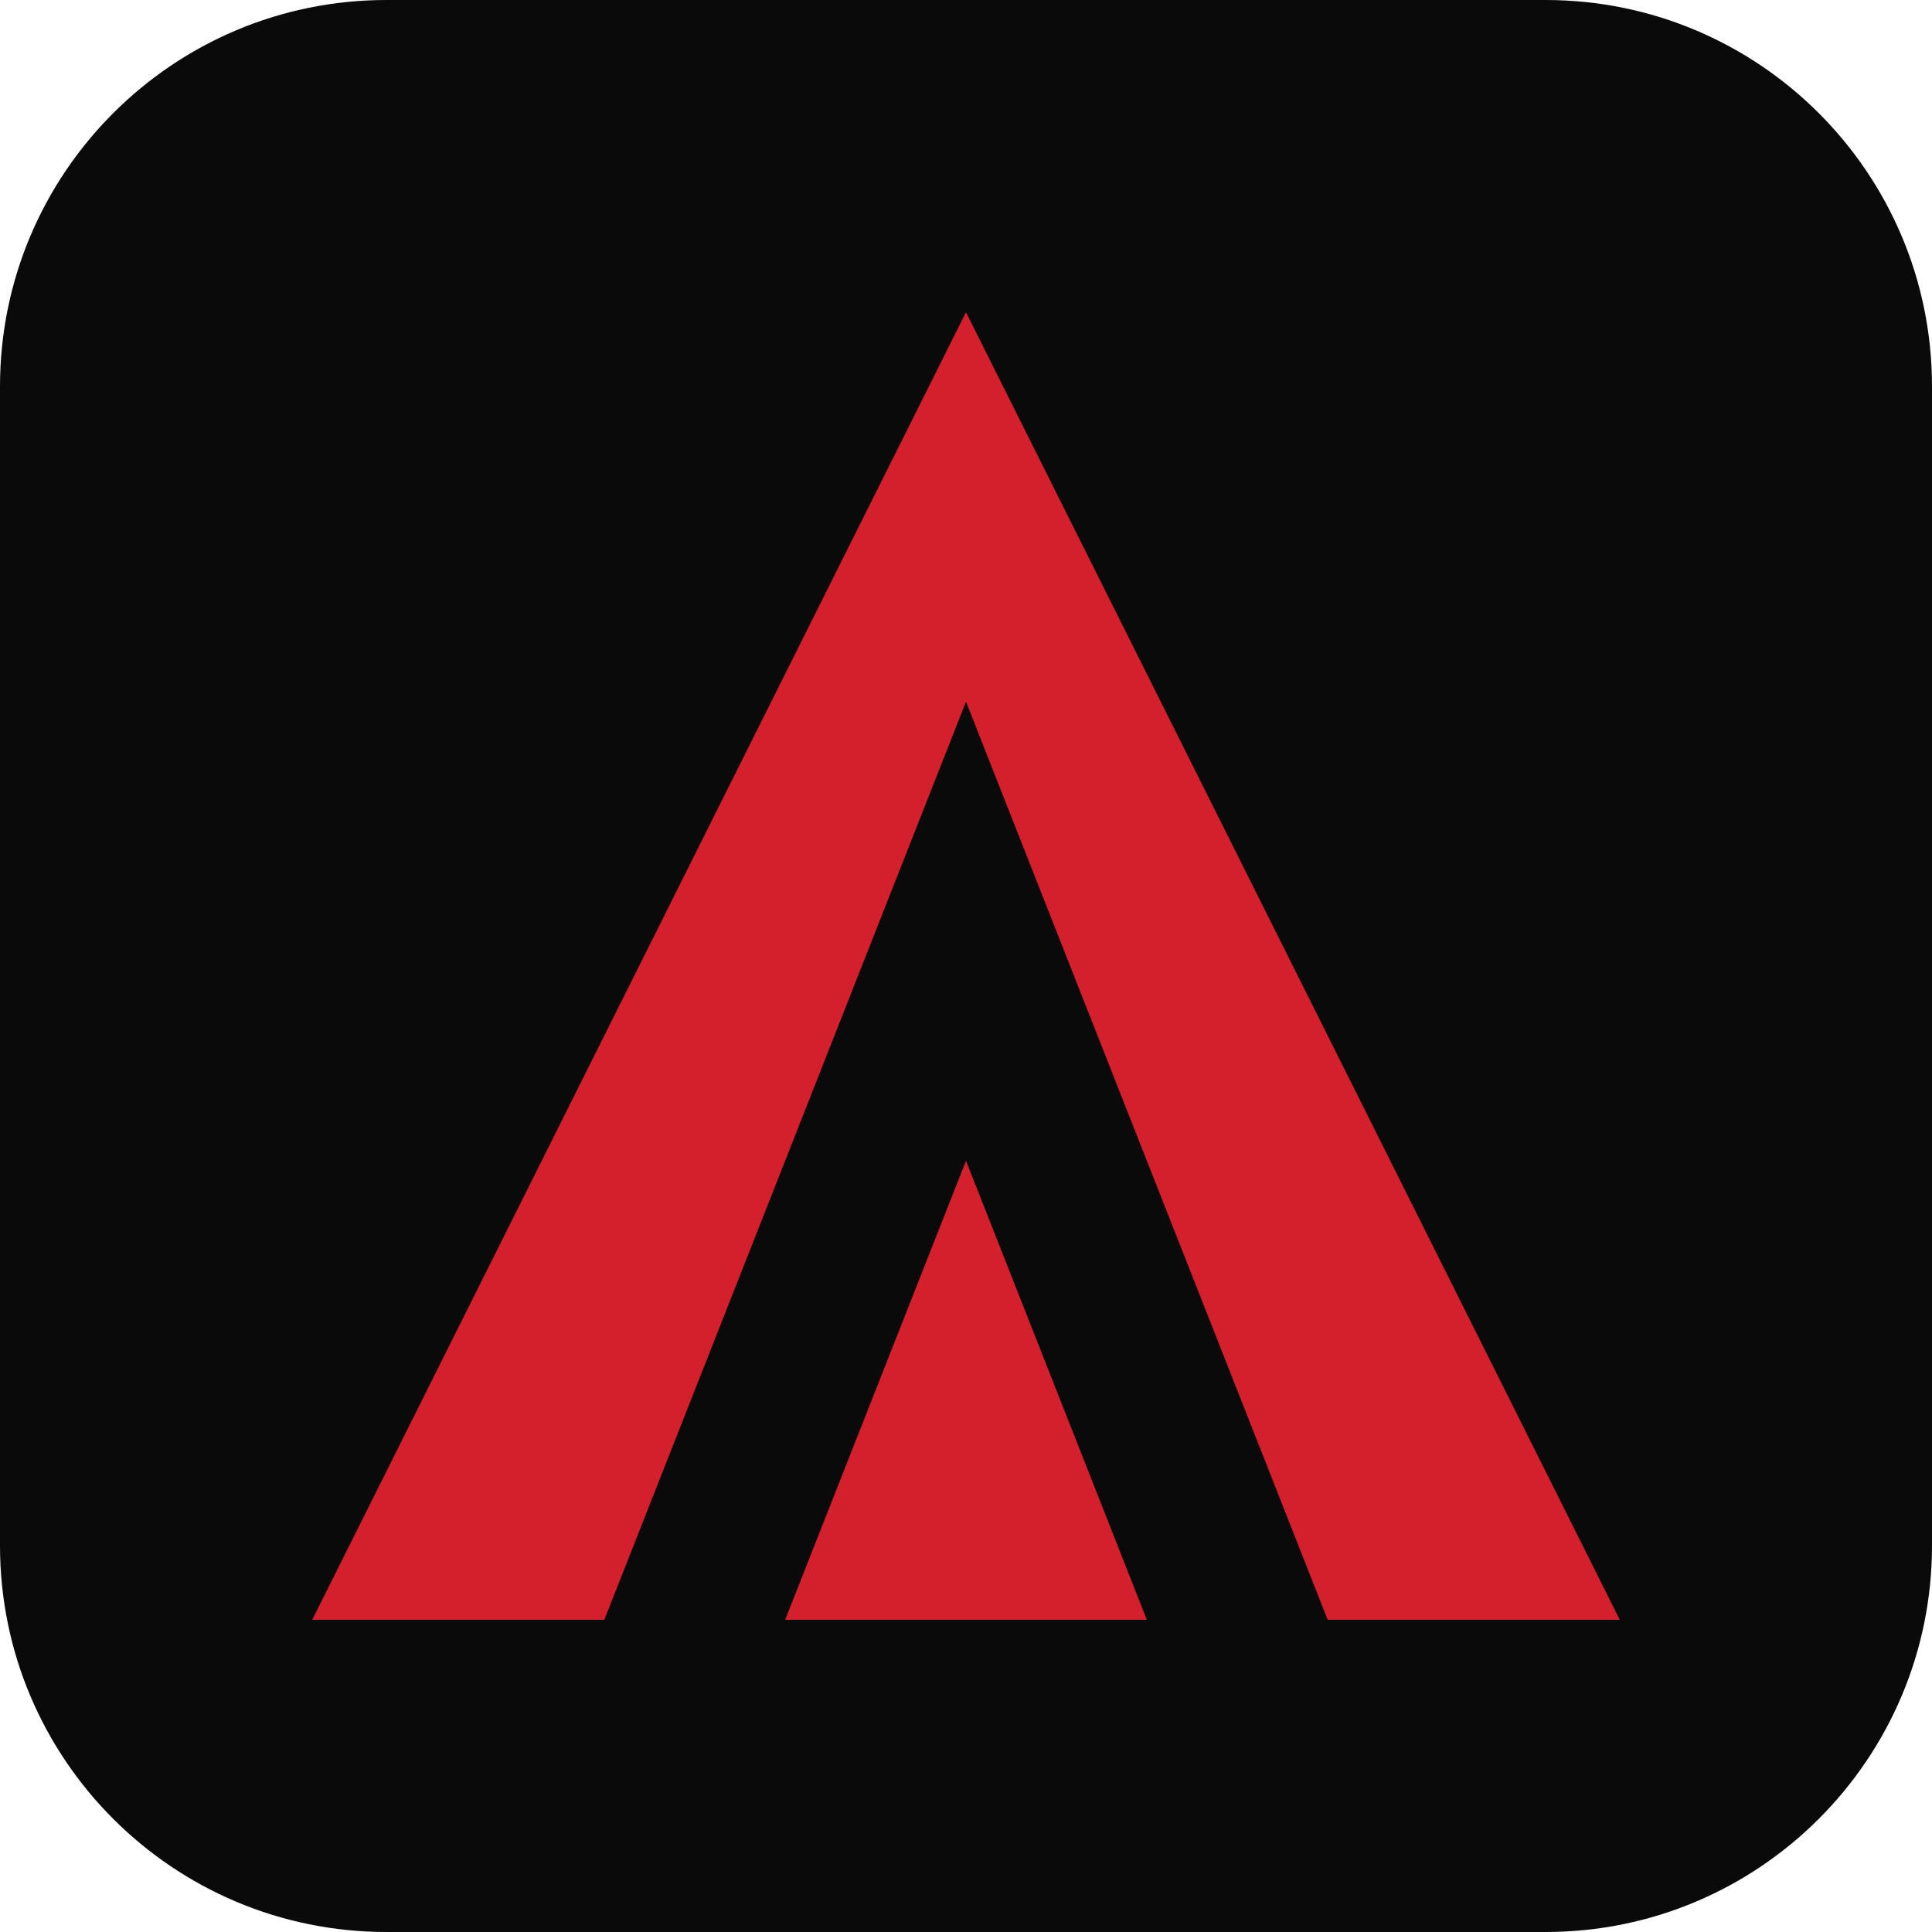
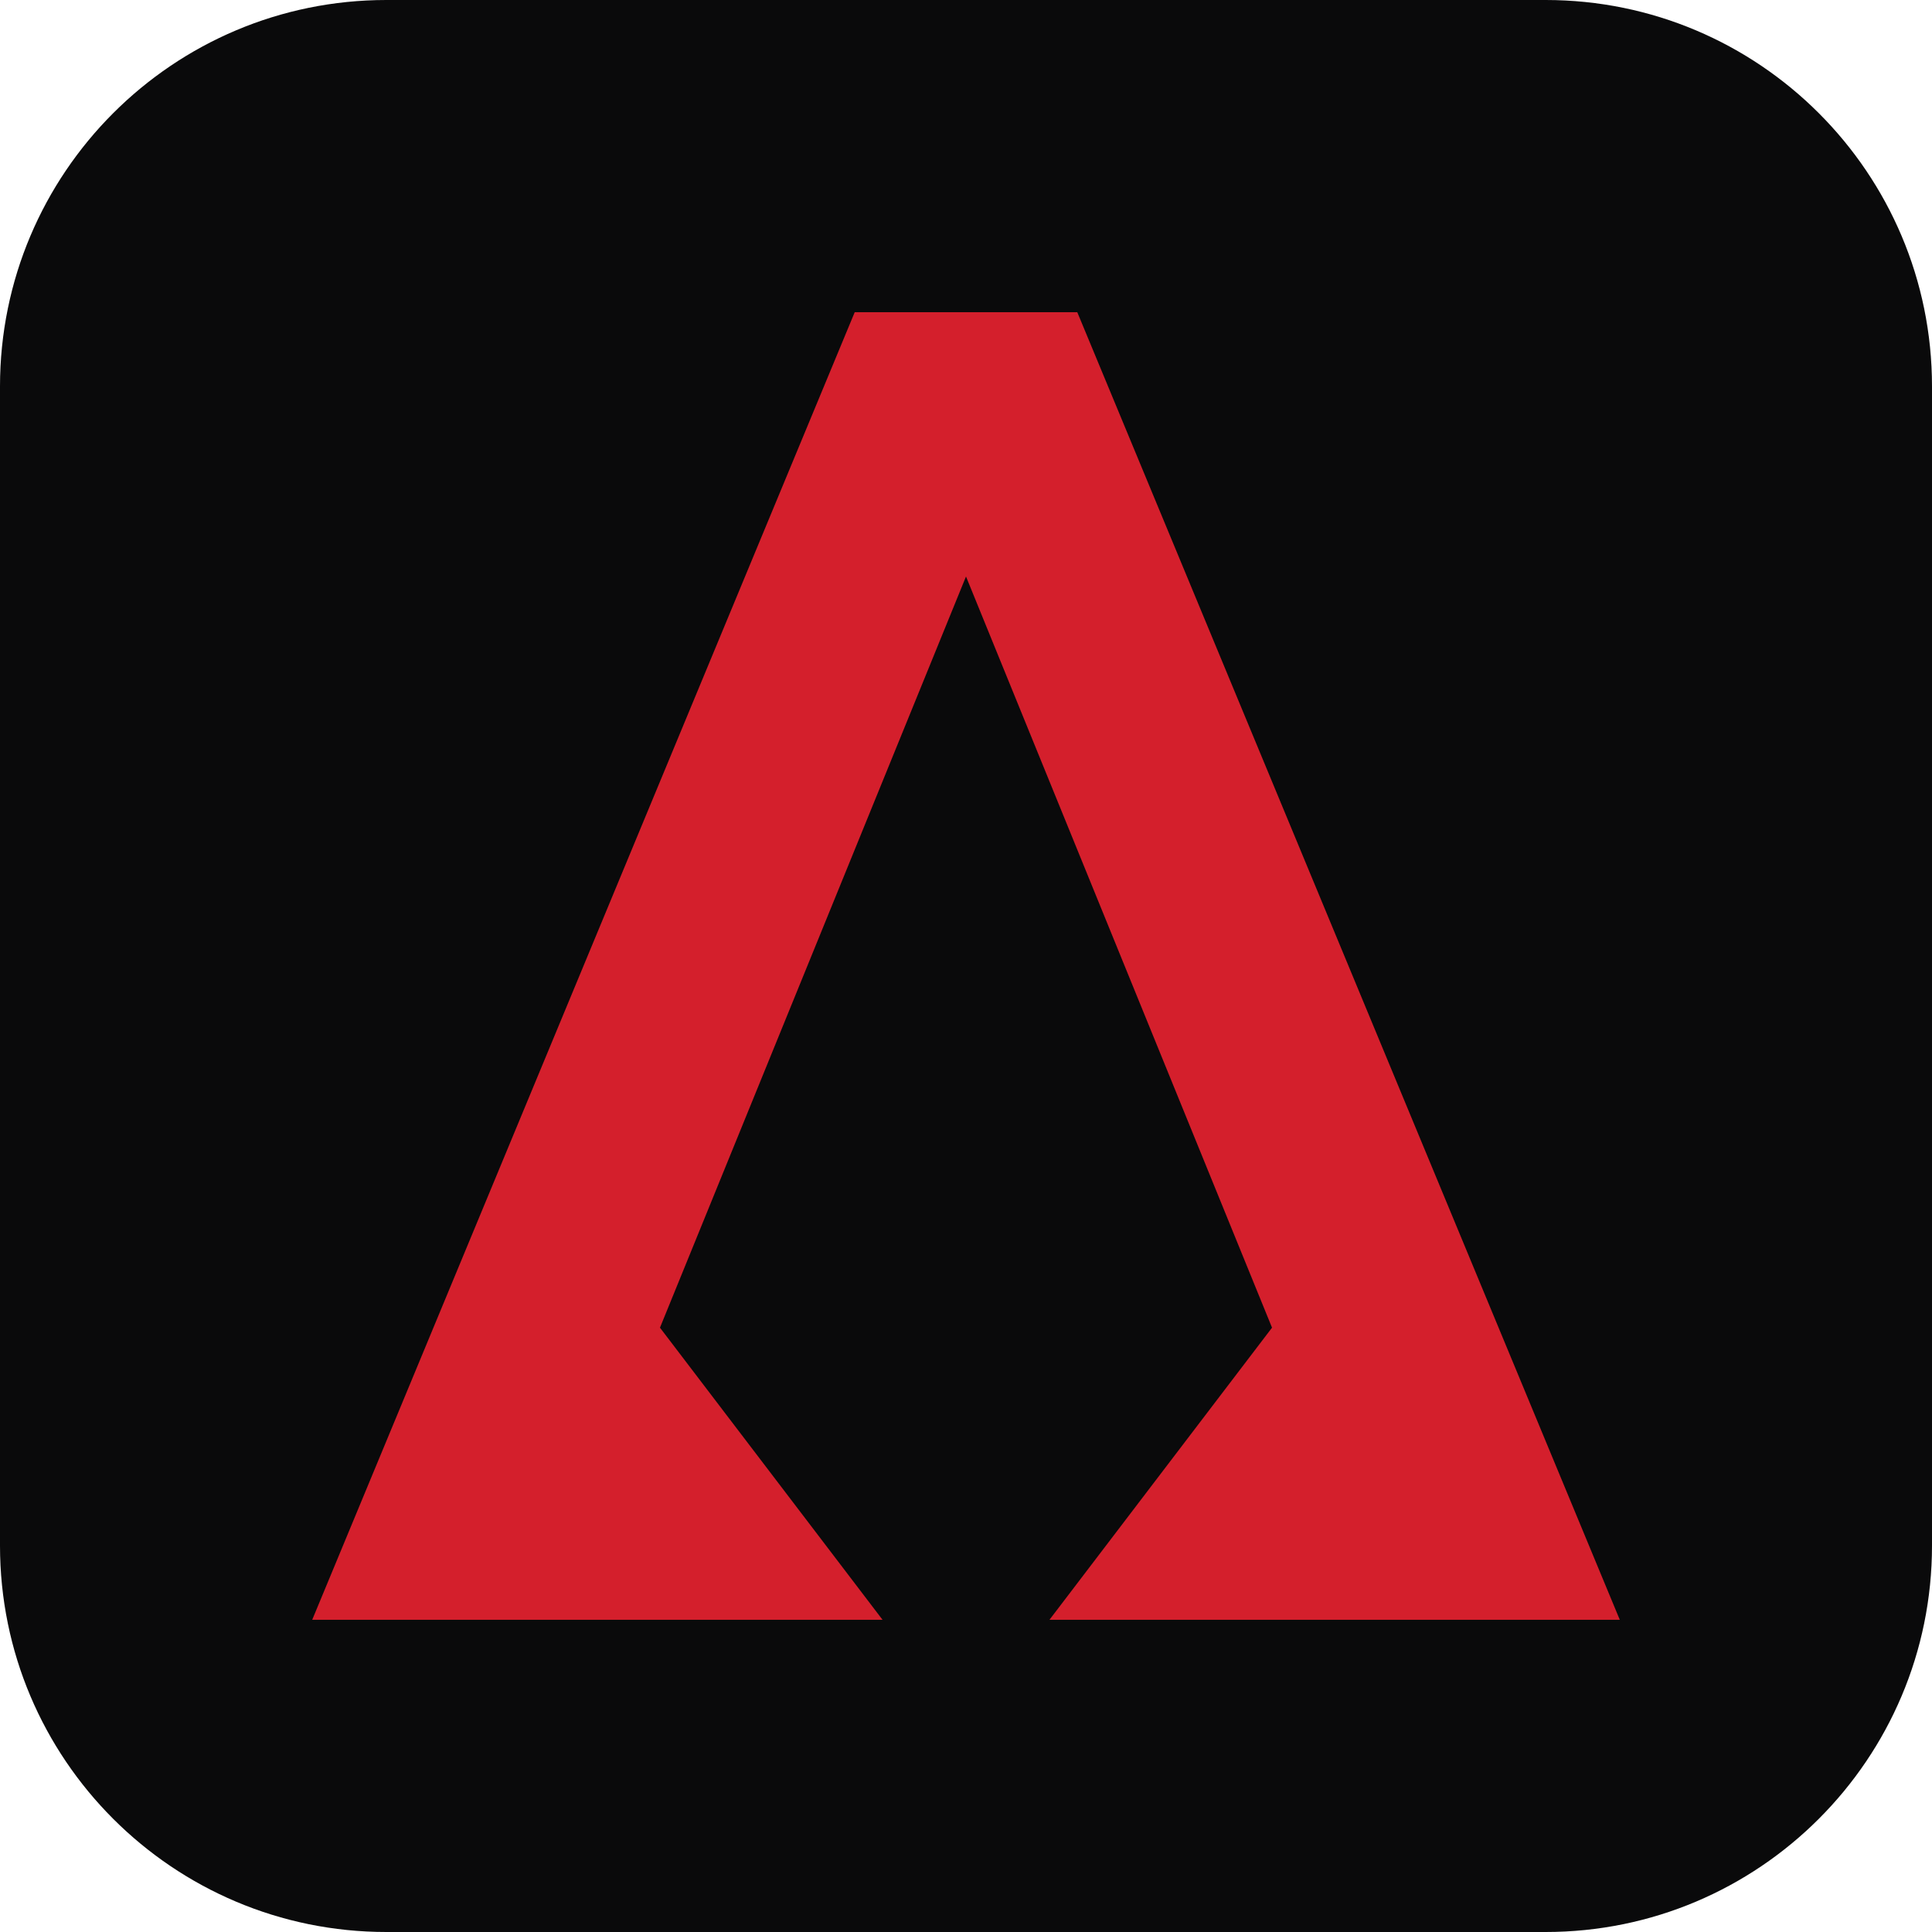
<svg xmlns="http://www.w3.org/2000/svg" viewBox="0 0 100 100">
  <rect width="100" height="100" rx="20" fill="#0a0a0b" />
  <g fill="#d41f2c" transform="translate(14 14) scale(.72)">
-     <path fill-rule="evenodd" d="M50 3 L97 97 H3 Z M50 31 L76 97 H24 Z" />
-     <path d="M50 64 L63 97 H37 Z" />
+     <path d="M42 3 L3 97 H44 L28 76 L50 22 L72 76 L56 97 H97 L58 3 Z" />
  </g>
</svg>
